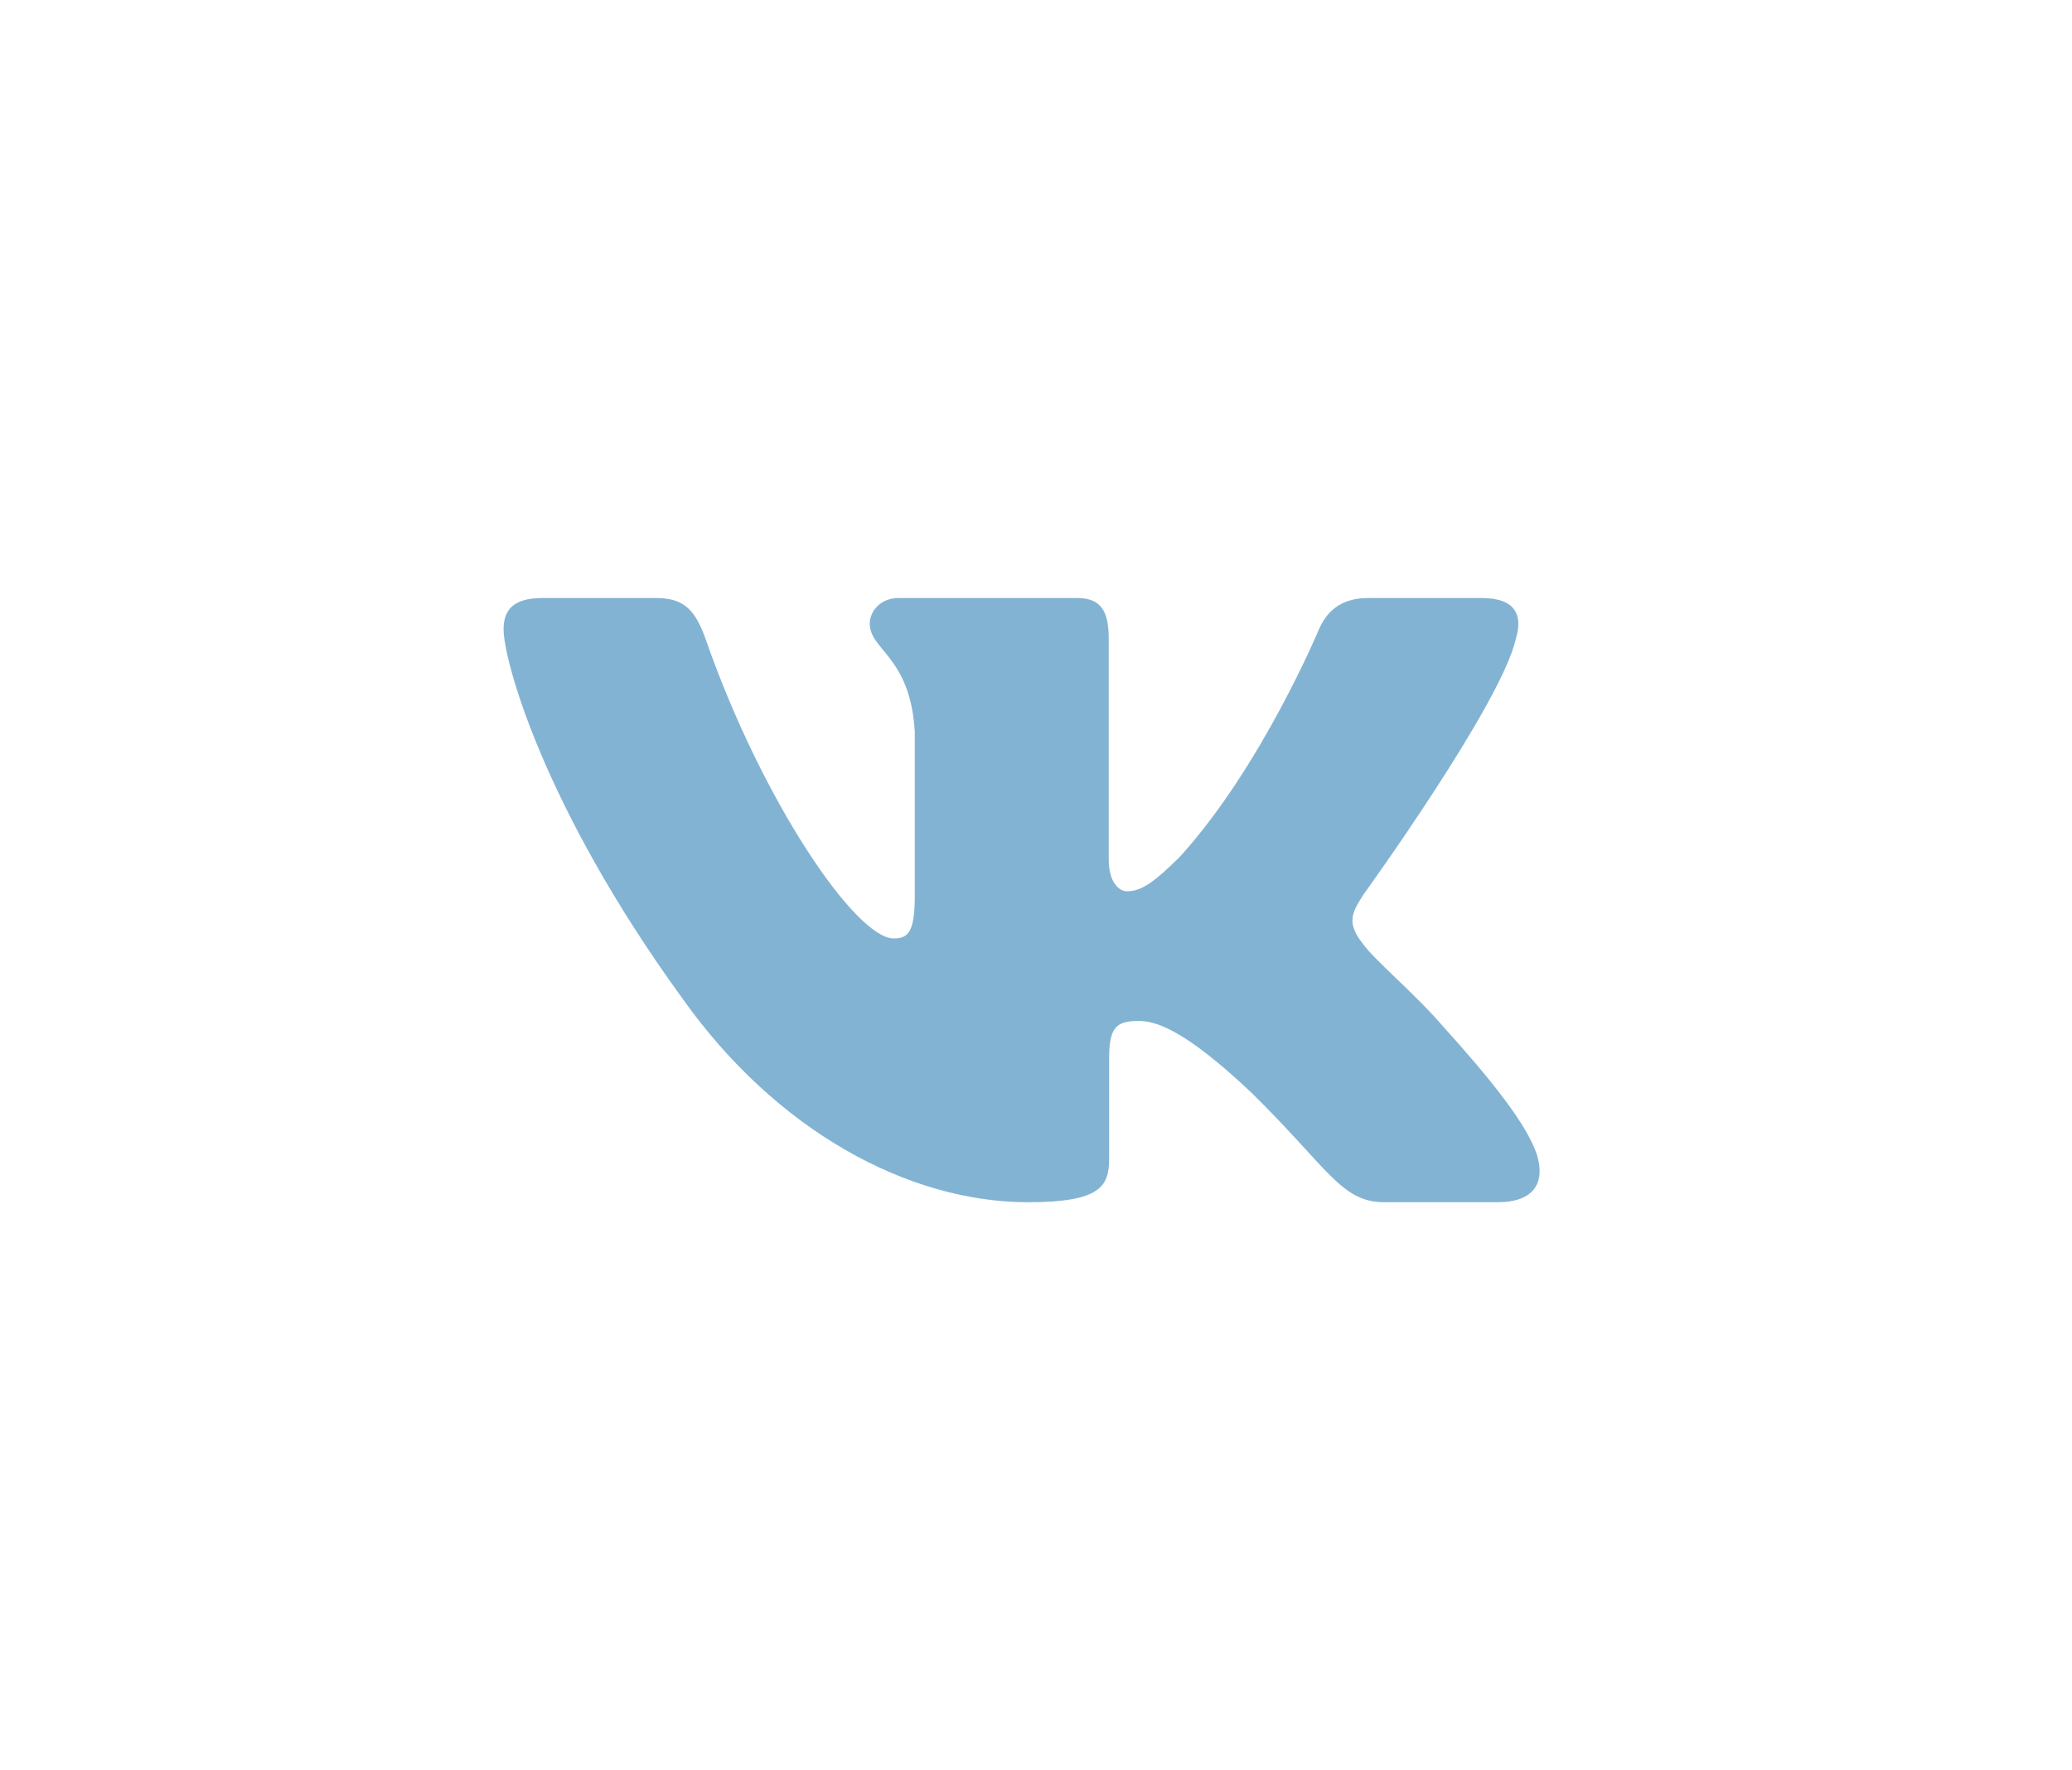
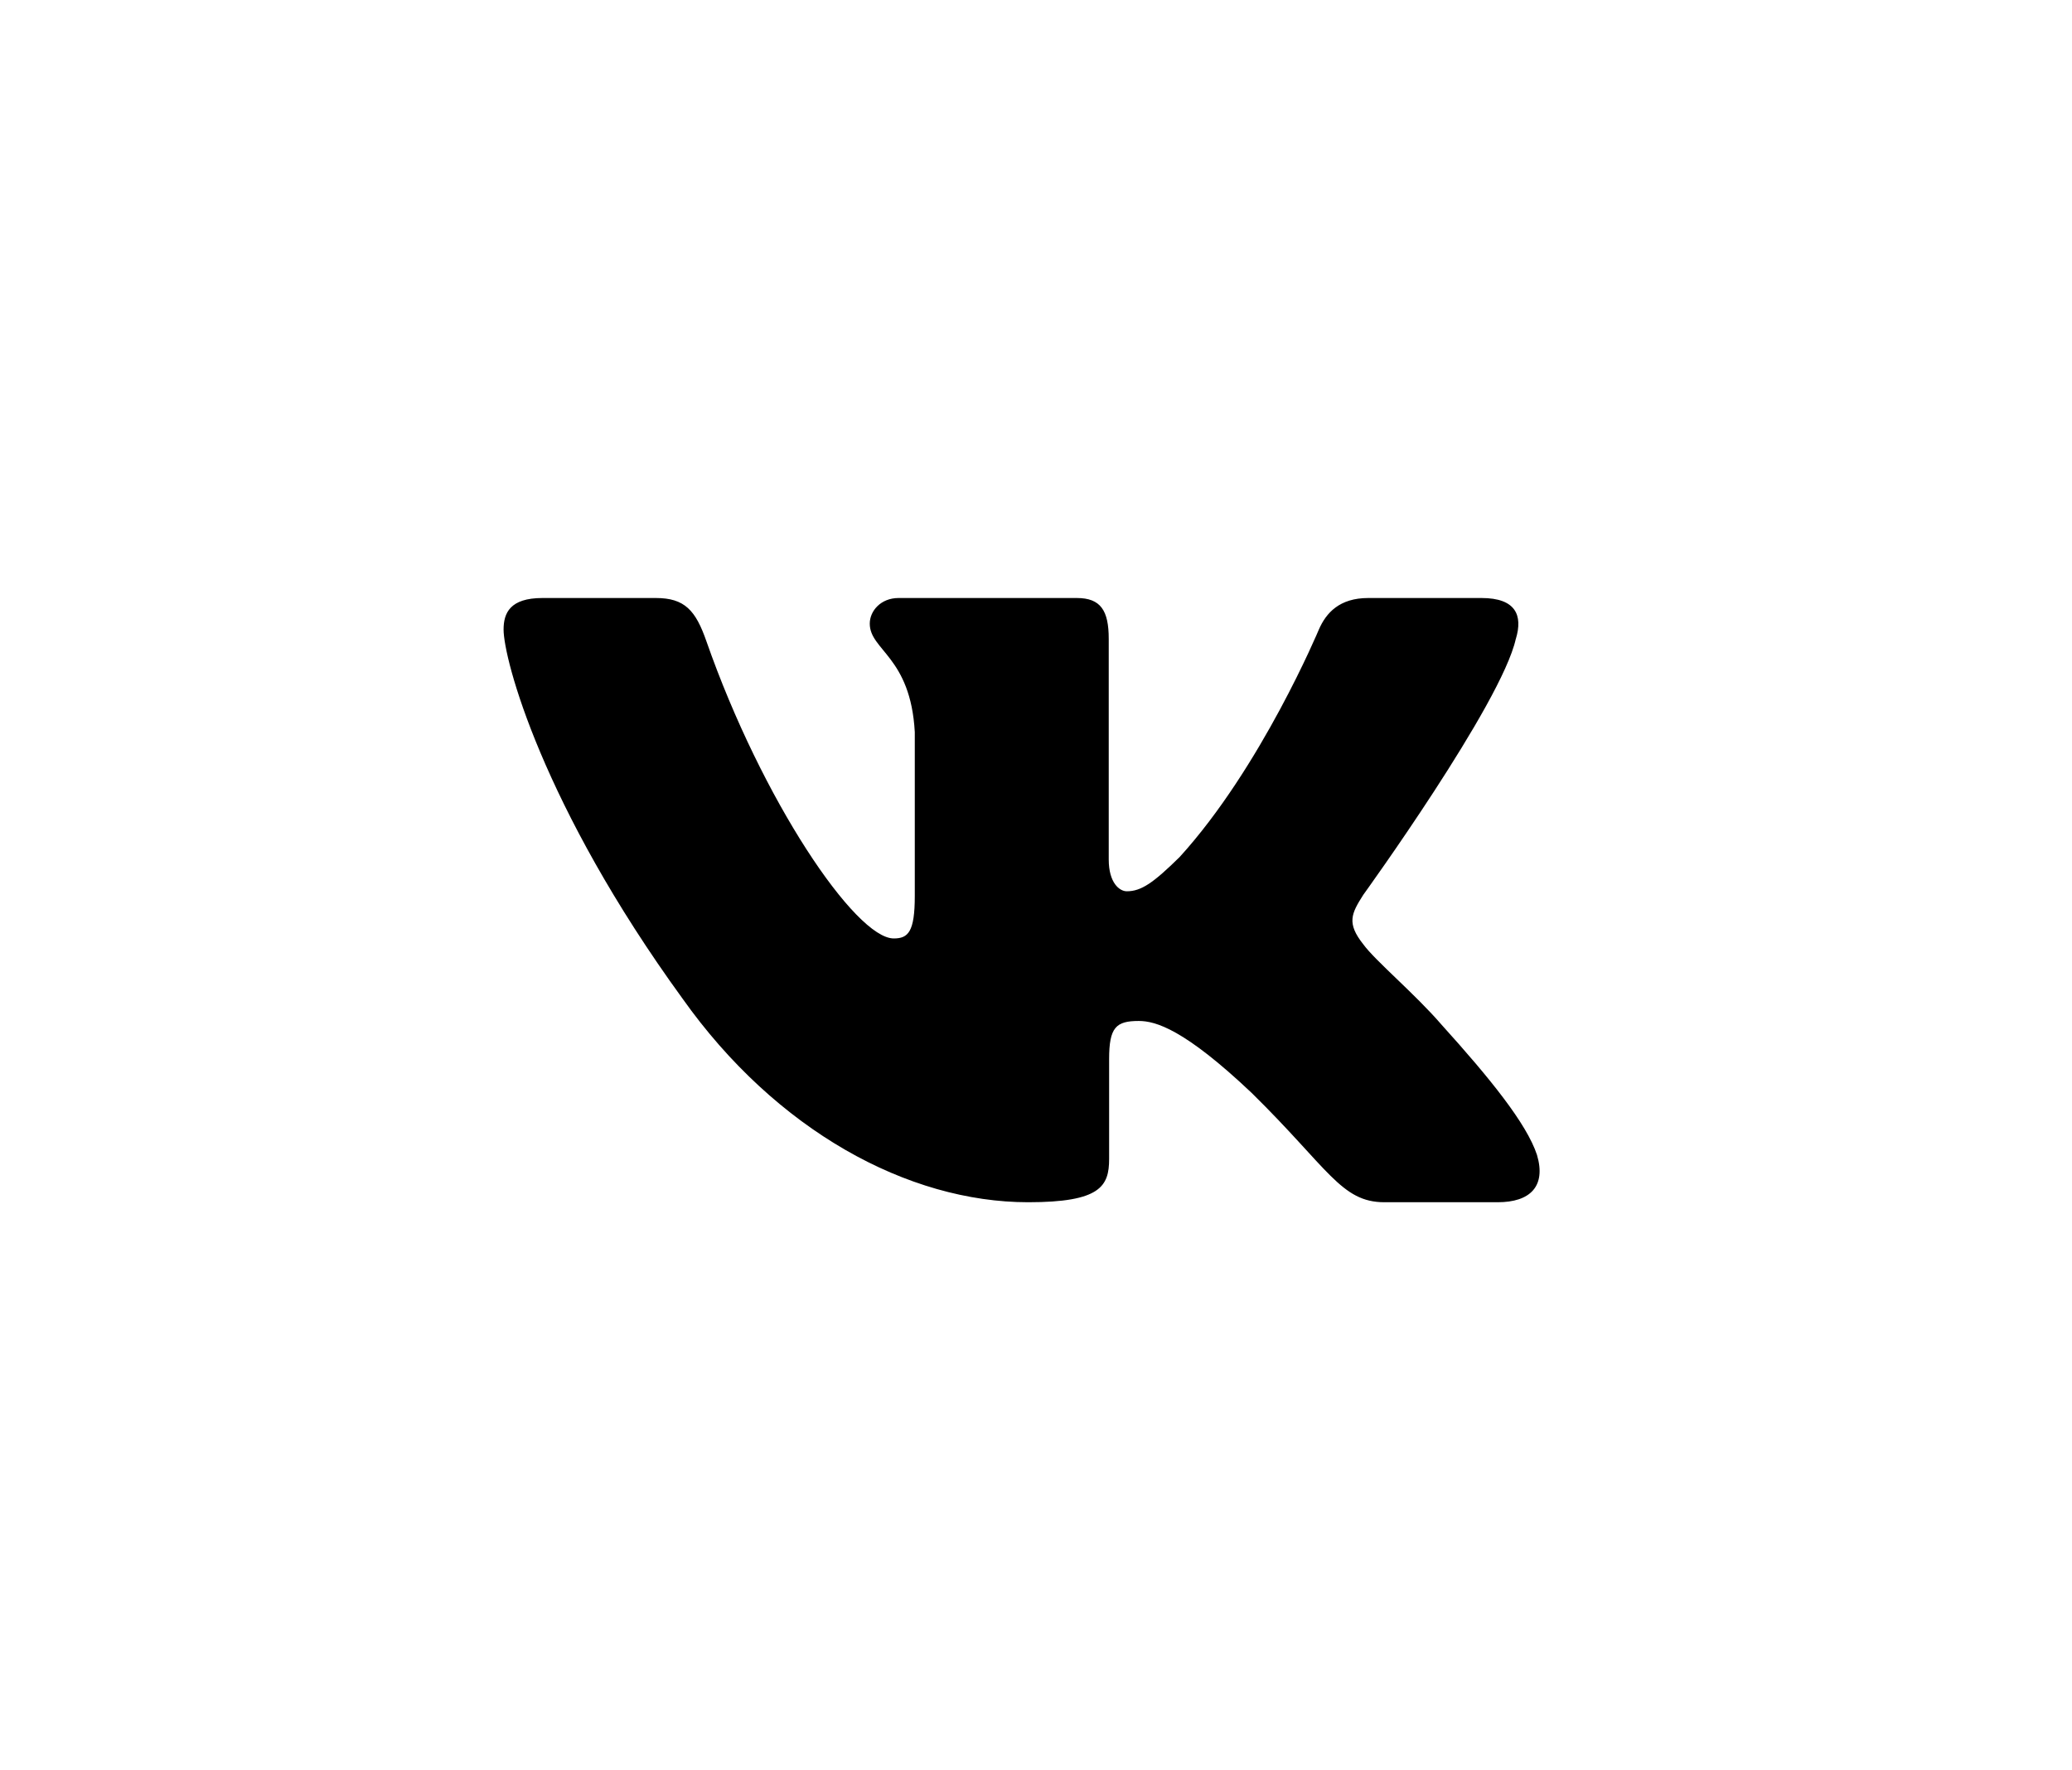
<svg xmlns="http://www.w3.org/2000/svg" width="48" height="41" viewBox="0 0 48 41" fill="none">
-   <path fill-rule="evenodd" clip-rule="evenodd" d="M35.116 14.804C35.282 14.258 35.116 13.856 34.321 13.856H31.696C31.028 13.856 30.72 14.203 30.553 14.586C30.553 14.586 29.218 17.782 27.327 19.858C26.715 20.46 26.437 20.651 26.103 20.651C25.936 20.651 25.685 20.46 25.685 19.913V14.804C25.685 14.148 25.501 13.856 24.945 13.856H20.817C20.4 13.856 20.149 14.16 20.149 14.449C20.149 15.07 21.095 15.214 21.192 16.962V20.76C21.192 21.593 21.039 21.744 20.705 21.744C19.815 21.744 17.65 18.533 16.365 14.859C16.116 14.144 15.864 13.856 15.193 13.856H12.566C11.816 13.856 11.666 14.203 11.666 14.586C11.666 15.268 12.556 18.656 15.811 23.137C17.981 26.197 21.036 27.856 23.819 27.856C25.488 27.856 25.694 27.488 25.694 26.853V24.54C25.694 23.803 25.852 23.656 26.381 23.656C26.771 23.656 27.438 23.848 28.996 25.323C30.776 27.072 31.069 27.856 32.071 27.856H34.696C35.446 27.856 35.822 27.488 35.606 26.76C35.368 26.036 34.518 24.985 33.391 23.738C32.779 23.028 31.861 22.263 31.582 21.88C31.193 21.389 31.304 21.17 31.582 20.733C31.582 20.733 34.782 16.307 35.115 14.804H35.116Z" fill="#83B3D3" />
+   <path fill-rule="evenodd" clip-rule="evenodd" d="M35.116 14.804C35.282 14.258 35.116 13.856 34.321 13.856H31.696C31.028 13.856 30.72 14.203 30.553 14.586C30.553 14.586 29.218 17.782 27.327 19.858C26.715 20.46 26.437 20.651 26.103 20.651C25.936 20.651 25.685 20.46 25.685 19.913V14.804C25.685 14.148 25.501 13.856 24.945 13.856H20.817C20.4 13.856 20.149 14.16 20.149 14.449C20.149 15.07 21.095 15.214 21.192 16.962V20.76C21.192 21.593 21.039 21.744 20.705 21.744C19.815 21.744 17.65 18.533 16.365 14.859C16.116 14.144 15.864 13.856 15.193 13.856H12.566C11.816 13.856 11.666 14.203 11.666 14.586C11.666 15.268 12.556 18.656 15.811 23.137C17.981 26.197 21.036 27.856 23.819 27.856C25.488 27.856 25.694 27.488 25.694 26.853V24.54C25.694 23.803 25.852 23.656 26.381 23.656C26.771 23.656 27.438 23.848 28.996 25.323C30.776 27.072 31.069 27.856 32.071 27.856H34.696C35.446 27.856 35.822 27.488 35.606 26.76C35.368 26.036 34.518 24.985 33.391 23.738C32.779 23.028 31.861 22.263 31.582 21.88C31.193 21.389 31.304 21.17 31.582 20.733C31.582 20.733 34.782 16.307 35.115 14.804H35.116Z" fill="currentColor" />
</svg>
